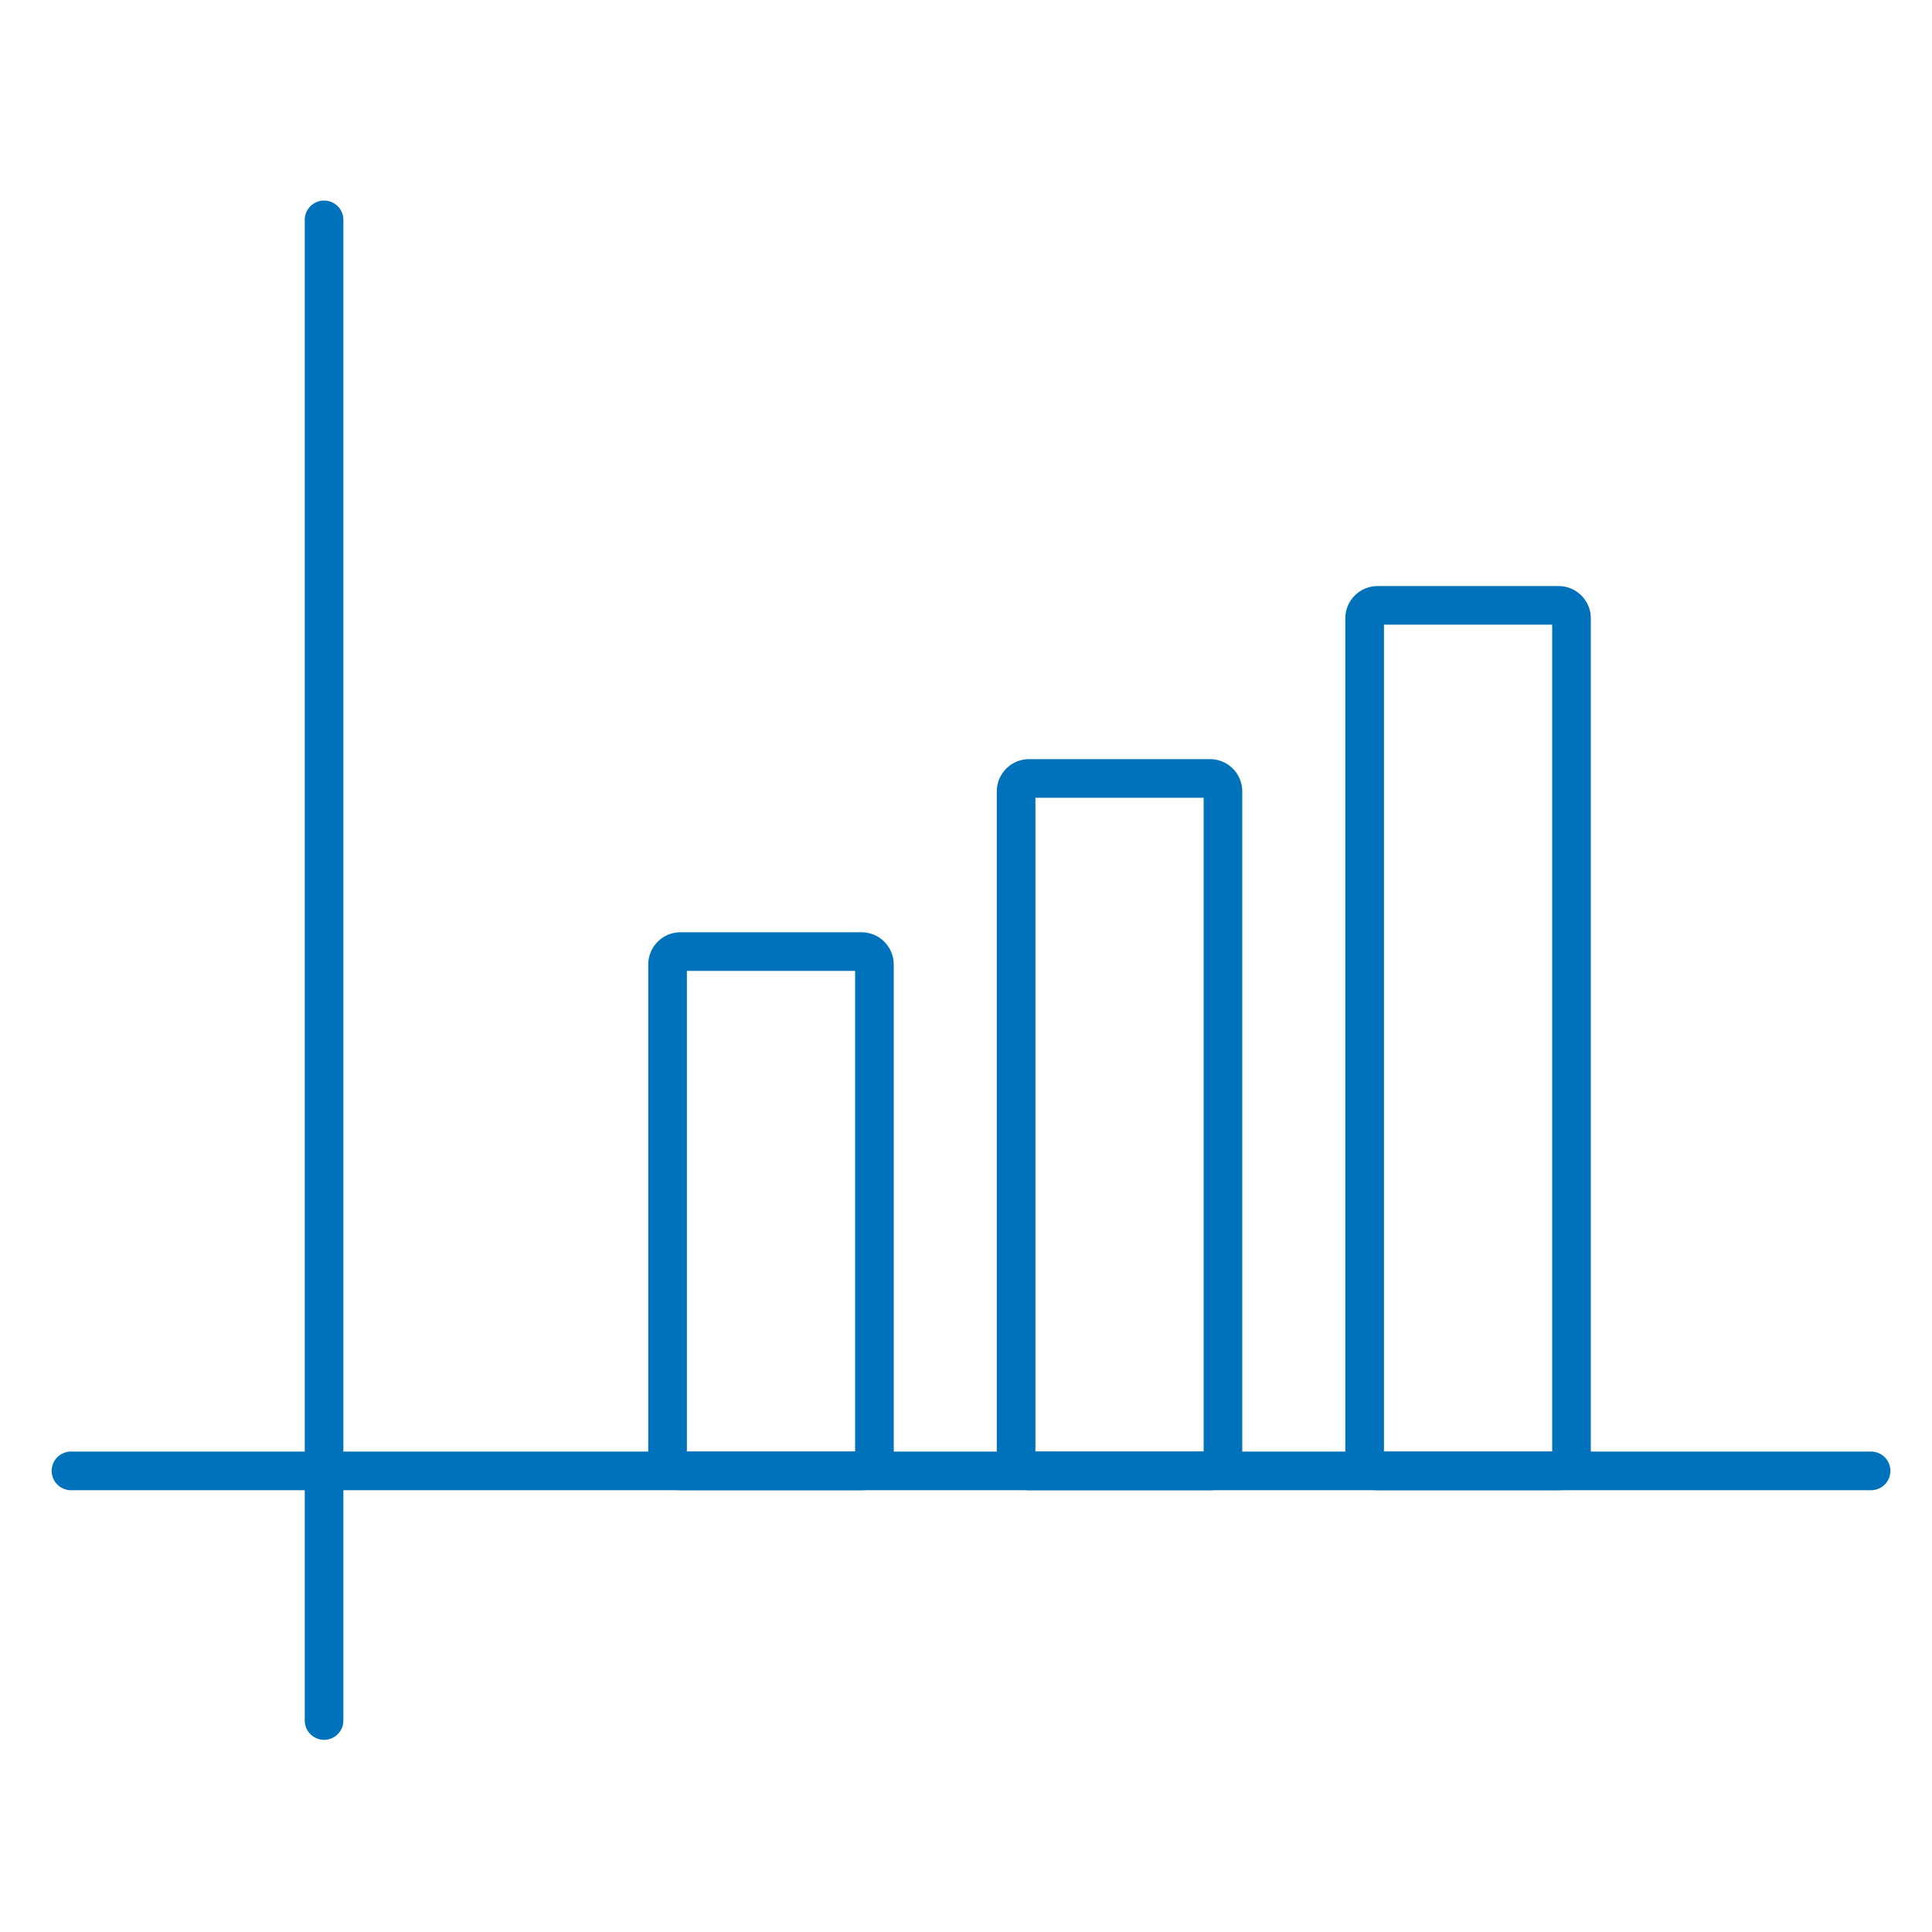
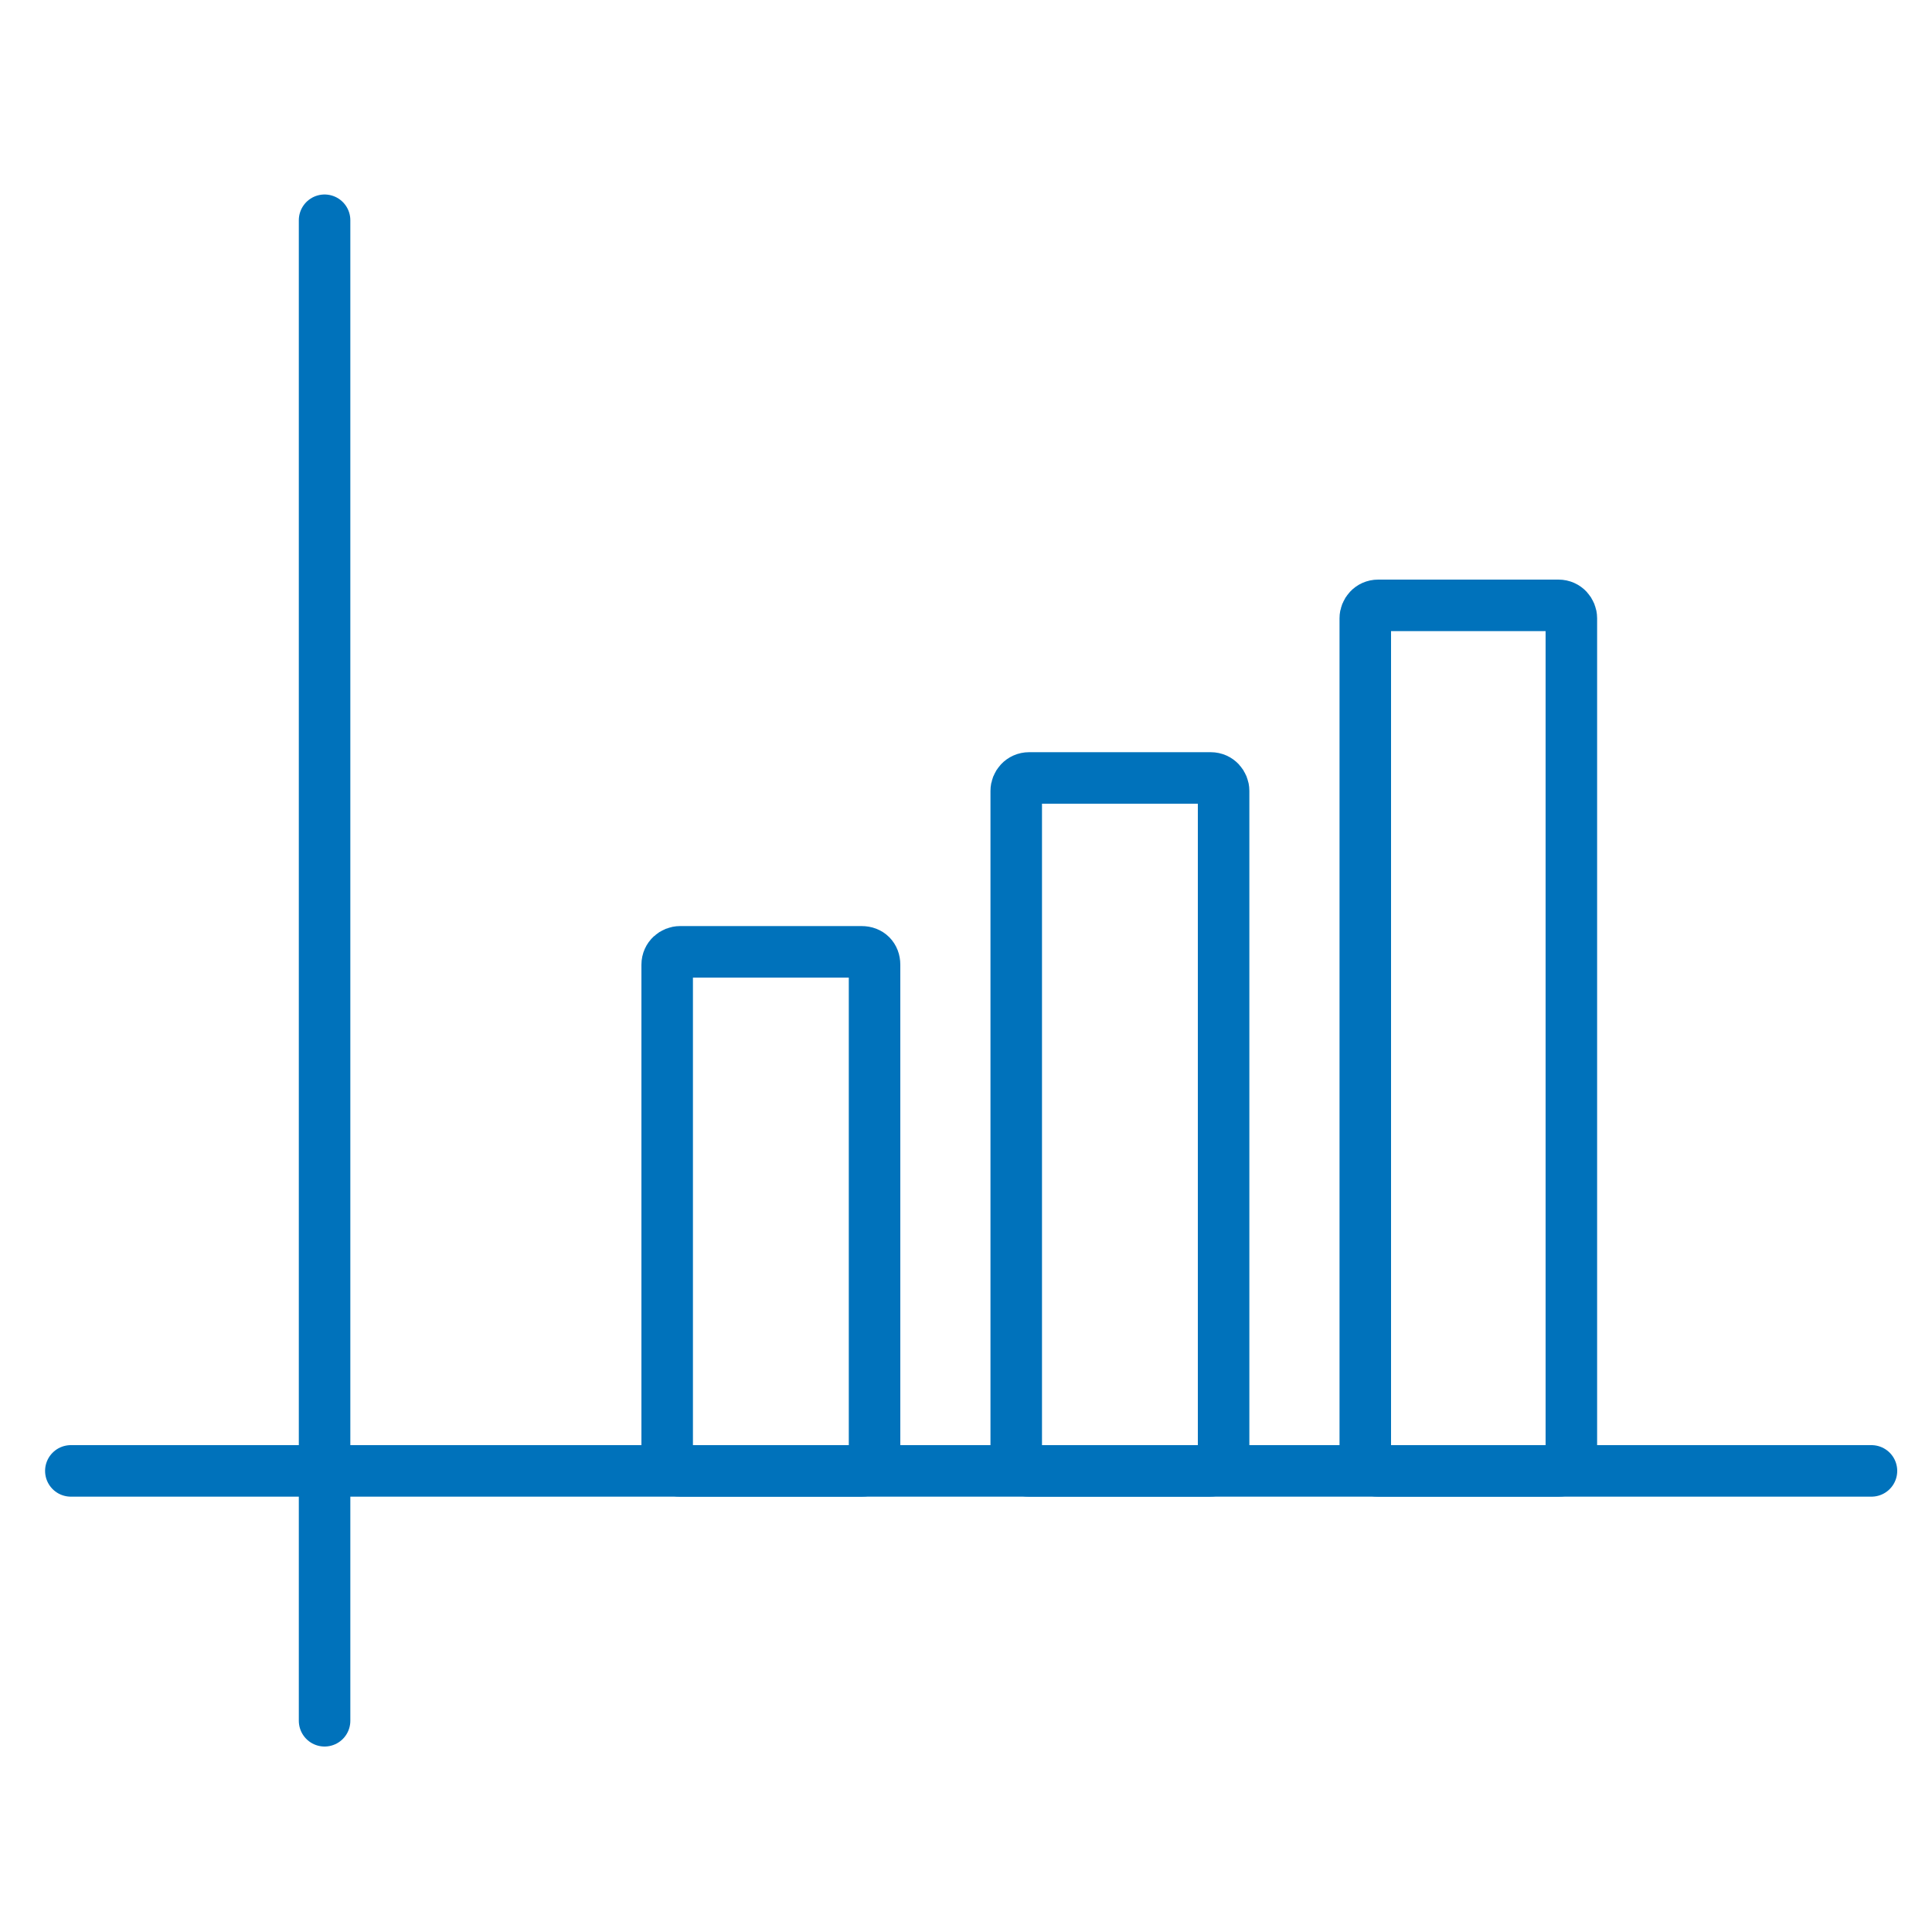
<svg xmlns="http://www.w3.org/2000/svg" version="1.1" id="Layer_1" x="0px" y="0px" viewBox="0 0 150 150" style="enable-background:new 0 0 150 150;" xml:space="preserve">
  <style type="text/css">
- 	.st0{fill:none;stroke:#0072BB;stroke-width:3;stroke-miterlimit:10;}
- 	.st1{fill:none;stroke:#0072BB;stroke-width:3;stroke-linecap:round;stroke-linejoin:round;stroke-miterlimit:10;}
+ 	.st0{fill:none;stroke:#0072BB;stroke-width:4;stroke-miterlimit:10;}
+ 	.st1{fill:none;stroke:#0072BB;stroke-width:4;stroke-linecap:round;stroke-linejoin:round;stroke-miterlimit:10;}
</style>
  <g>
    <g>
-       <path class="st0" d="M66.89,114.2H52.83c-0.55,0-1-0.45-1-1V74.88c0-0.55,0.45-1,1-1h14.06c0.55,0,1,0.45,1,1v38.32    C67.89,113.75,67.44,114.2,66.89,114.2z" />
-       <path class="st0" d="M93.95,114.2H79.89c-0.55,0-1-0.45-1-1V61.44c0-0.55,0.45-1,1-1h14.06c0.55,0,1,0.45,1,1v51.76    C94.95,113.75,94.5,114.2,93.95,114.2z" />
-       <path class="st0" d="M121.01,114.2h-14.06c-0.55,0-1-0.45-1-1V48c0-0.55,0.45-1,1-1h14.06c0.55,0,1,0.45,1,1v65.2    C122.01,113.75,121.56,114.2,121.01,114.2z" />
+       <path class="st0" d="M66.9,114.2H52.8c-0.5,0-1-0.4-1-1V74.9c0-0.6,0.5-1,1-1h14.1c0.6,0,1,0.4,1,1v38.3    C67.9,113.8,67.4,114.2,66.9,114.2z" />
+       <path class="st0" d="M93.9,114.2H79.9c-0.6,0-1-0.4-1-1V61.4c0-0.5,0.4-1,1-1h14.1c0.6,0,1,0.5,1,1v51.8    C94.9,113.8,94.5,114.2,93.9,114.2z" />
+       <path class="st0" d="M121,114.2H107c-0.6,0-1-0.4-1-1V48c0-0.5,0.4-1,1-1H121c0.6,0,1,0.5,1,1v65.2    C122,113.8,121.6,114.2,121,114.2z" />
    </g>
    <g>
-       <line class="st1" x1="25.16" y1="17.07" x2="25.16" y2="133.58" />
-       <line class="st1" x1="145.27" y1="114.2" x2="5.51" y2="114.2" />
+       <line class="st1" x1="25.2" y1="17.1" x2="25.2" y2="133.6" />
+       <line class="st1" x1="145.3" y1="114.2" x2="5.5" y2="114.2" />
    </g>
  </g>
</svg>
